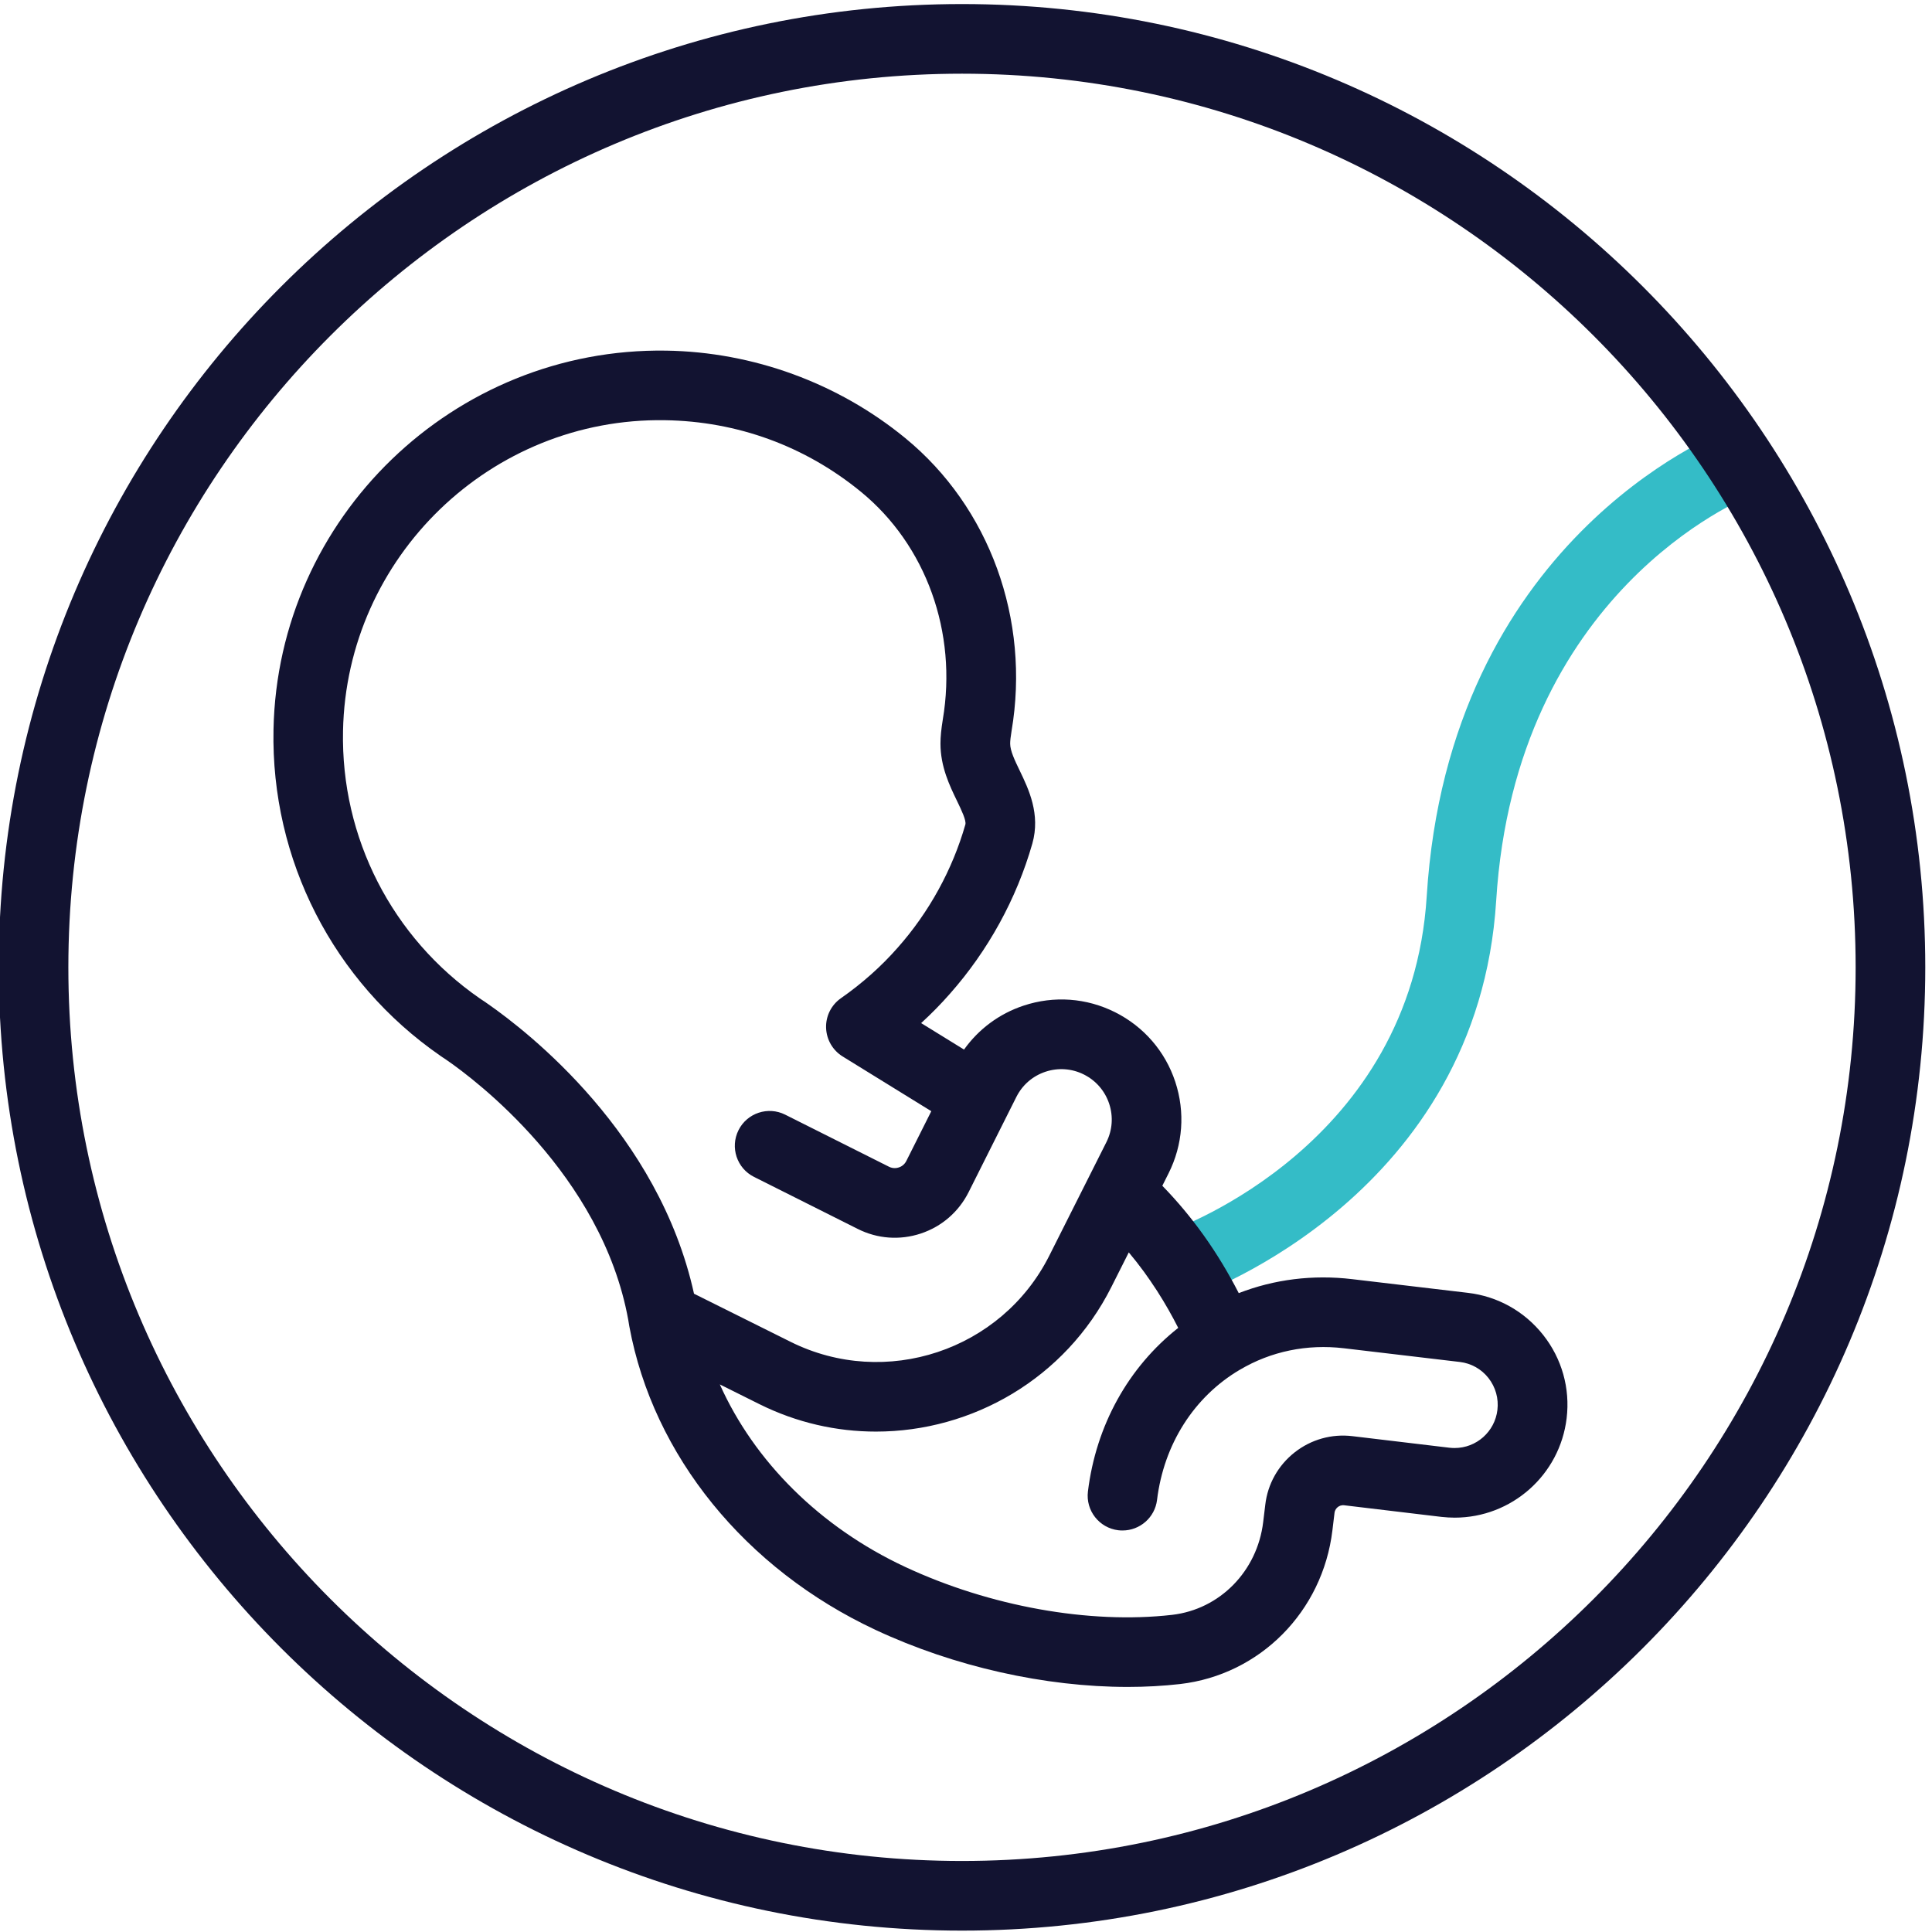
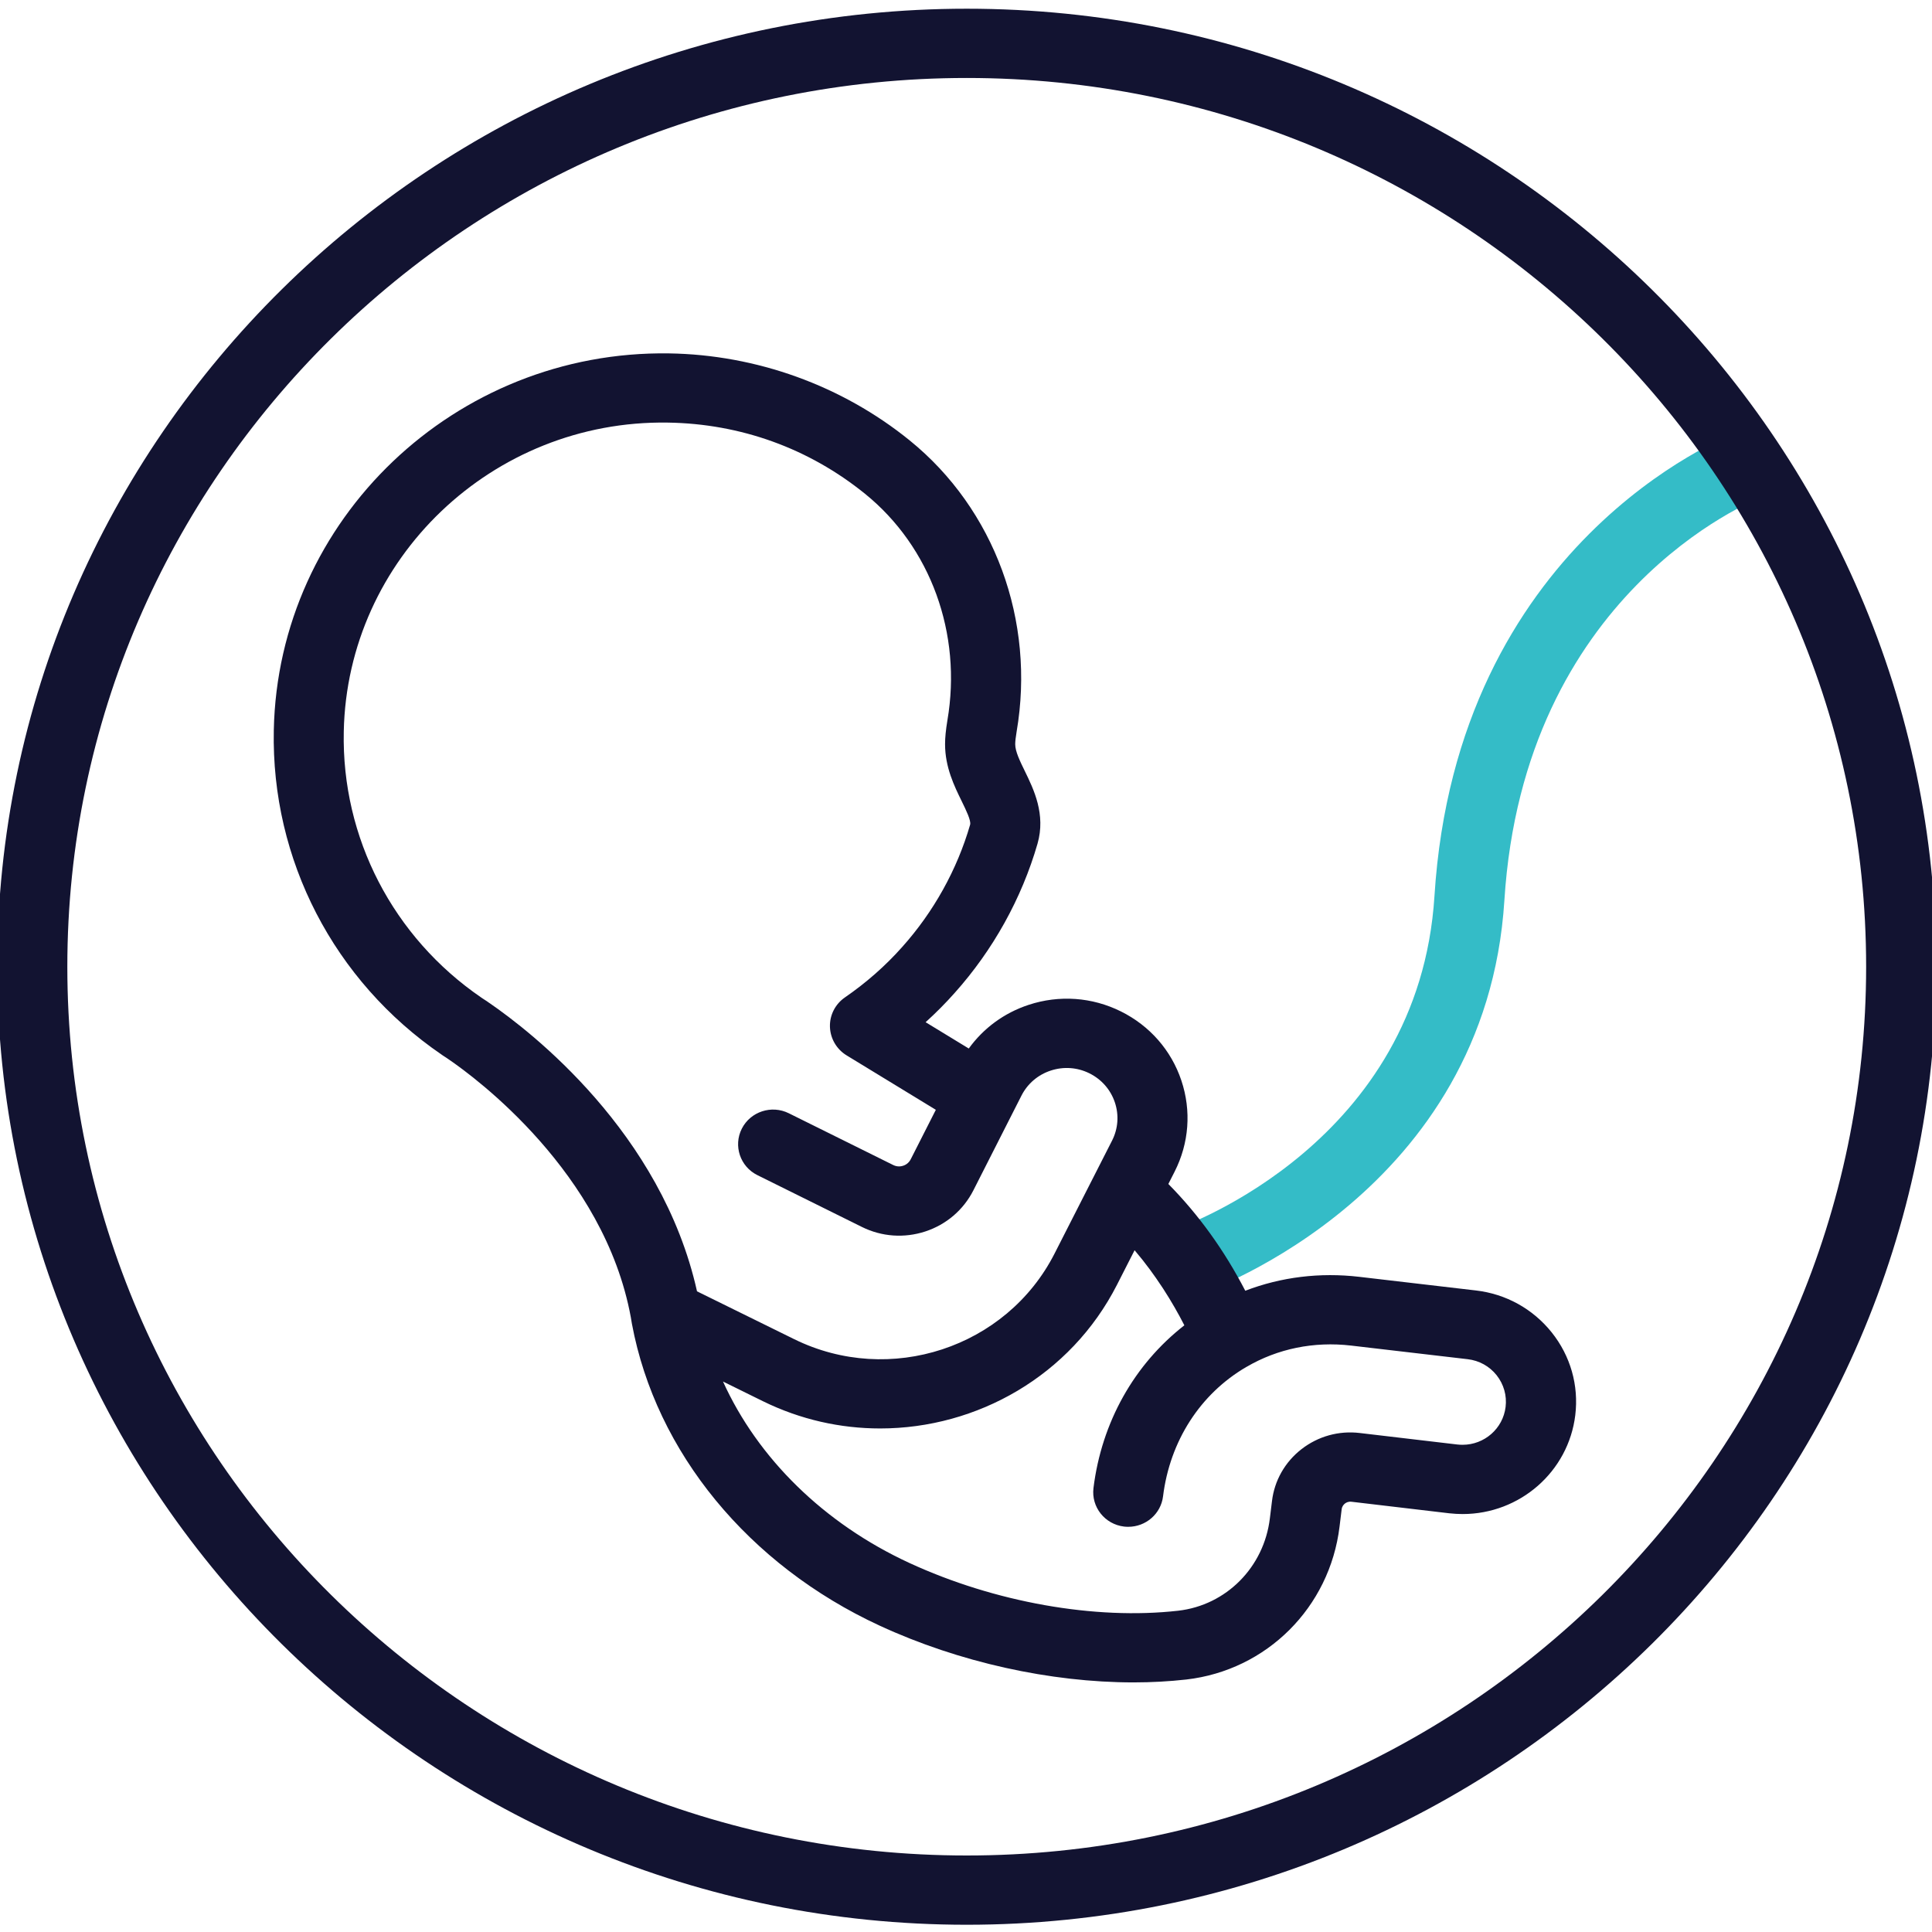
- <svg xmlns="http://www.w3.org/2000/svg" version="1.1" id="Warstwa_1" x="0px" y="0px" viewBox="0 0 430 430" style="enable-background:new 0 0 430 430;" xml:space="preserve">
+ <svg xmlns="http://www.w3.org/2000/svg" version="1.1" id="Warstwa_1" x="0px" y="0px" viewBox="0 0 200 200" xml:space="preserve" width="200" height="200">
  <defs id="defs1993" />
  <style type="text/css" id="style1978">
	.st0{fill:#121331;}
	.st1{fill:#08A284;}
	.st2{fill:none;stroke:#08A284;stroke-width:12;stroke-linecap:round;stroke-linejoin:round;stroke-miterlimit:10;}
	.st3{fill:none;stroke:#121331;stroke-width:12;stroke-linecap:round;stroke-linejoin:round;stroke-miterlimit:10;}
	.st4{fill:#08A688;}
	.st5{fill:#08a88a;}
	.st6{fill:#08a88a;}
</style>
  <g id="g1988">
-     <path class="st1" d="m 262.893,289.074 c -3.203,0 -6.2,-2.002 -7.311,-5.192 -1.421,-4.043 0.71,-8.46 4.753,-9.881 2.196,-0.775 53.77,-19.477 57.206,-74.513 4.908,-78.879 64.154,-102.722 66.673,-103.691 3.991,-1.55 8.486,0.439 10.023,4.43 1.55,3.991 -0.439,8.486 -4.43,10.023 -2.118,0.84 -52.53,21.531 -56.805,90.206 -4.069,65.175 -64.955,87.274 -67.538,88.178 -0.852,0.297 -1.718,0.439 -2.57,0.439 z" id="path1980" style="fill:#34bcc7;fill-opacity:1;stroke-width:1.292" />
-     <g id="g1986" transform="matrix(1.291612,0,0,1.291612,-63.58749,-62.39965)">
+     <path class="st1" d="m 122.913,134.203 c -1.499,0 -2.902,-0.926 -3.422,-2.402 -0.665,-1.87 0.333,-3.913 2.225,-4.571 1.028,-0.358 25.171,-9.01 26.779,-34.468 2.298,-36.487 30.032,-47.517 31.211,-47.965 1.868,-0.717 3.972,0.203 4.692,2.049 0.726,1.846 -0.206,3.925 -2.074,4.636 -0.992,0.388 -24.59,9.96 -26.591,41.727 -1.905,30.148 -30.407,40.371 -31.616,40.789 -0.399,0.137 -0.804,0.203 -1.203,0.203 z" id="path1980" style="fill:#34bcc7;fill-opacity:1;stroke-width:0.601" />
+     <g id="g1986" transform="matrix(0.604624,0,0,0.5974679,-29.91821,-28.37964)">
      <path class="st0" d="m 215,49.01 c -91.52,0 -165.99,74.46 -165.99,165.99 0,91.53 74.47,165.99 165.99,165.99 91.52,0 165.99,-74.47 165.99,-165.99 C 380.99,123.48 306.52,49.01 215,49.01 Z m 0,319.98 C 130.09,368.99 61.01,299.91 61.01,215 61.01,130.09 130.09,61.01 215,61.01 c 84.91,0 153.99,69.08 153.99,153.99 0,84.91 -69.08,153.99 -153.99,153.99 z" id="path1982" />
      <path class="st0" d="m 302.17,271.09 -19.95,-2.36 c -6.76,-0.8 -13.4,0.03 -19.53,2.41 -3.6,-7.03 -8.02,-13.22 -13.17,-18.5 l 1.07,-2.13 c 2.48,-4.94 2.89,-10.55 1.16,-15.79 -1.73,-5.24 -5.42,-9.5 -10.36,-11.98 -4.94,-2.48 -10.54,-2.88 -15.78,-1.14 -4.19,1.39 -7.74,4.04 -10.26,7.57 l -7.39,-4.56 c 1.76,-1.61 3.42,-3.3 4.98,-5.08 6.56,-7.42 11.47,-16.35 14.18,-25.85 1.44,-5.09 -0.65,-9.41 -2.17,-12.57 -0.85,-1.76 -1.65,-3.42 -1.65,-4.66 0,-0.47 0.08,-1.22 0.24,-2.17 3.25,-19.22 -3.78,-38.57 -18.33,-50.49 -11.57,-9.48 -26.2,-14.83 -41.19,-15.06 -36.59,-0.55 -66.94,28.75 -67.66,65.3 -0.45,22.42 10.29,43.44 28.75,56.21 0.03,0.02 0.06,0.04 0.08,0.06 l 0.28,0.19 c 0.07,0.05 0.15,0.1 0.22,0.14 0.1,0.06 0.24,0.15 0.4,0.27 0.04,0.03 0.09,0.06 0.14,0.1 0.05,0.04 0.11,0.08 0.16,0.11 4.39,3.04 26.54,19.5 31.1,44.64 0.06,0.32 0.11,0.64 0.16,0.97 0.01,0.06 0.02,0.12 0.03,0.17 4.1,22.23 19.96,41.77 42.42,52.28 13.58,6.35 29.24,9.83 43.46,9.83 3.09,0 6.11,-0.17 9.03,-0.5 13.77,-1.6 24.56,-12.49 26.24,-26.49 l 0.36,-2.99 c 0.06,-0.52 0.34,-0.83 0.56,-1.01 0.23,-0.18 0.61,-0.38 1.14,-0.31 l 16.74,2 c 0.76,0.08 1.52,0.13 2.27,0.13 9.82,0 18.12,-7.36 19.29,-17.13 0.62,-5.17 -0.82,-10.27 -4.04,-14.35 -3.23,-4.08 -7.84,-6.66 -12.98,-7.26 z M 133.3,221.3 c -0.08,-0.06 -0.16,-0.11 -0.25,-0.17 -0.05,-0.04 -0.11,-0.08 -0.16,-0.12 -0.3,-0.2 -0.56,-0.37 -0.76,-0.5 l -0.22,-0.15 c -15.13,-10.48 -23.95,-27.71 -23.57,-46.1 0.59,-29.96 25.46,-54.02 55.48,-53.54 12.47,0.19 24.15,4.46 33.77,12.34 11.23,9.2 16.64,24.22 14.1,39.25 -0.27,1.67 -0.4,2.98 -0.4,4.13 0,3.99 1.58,7.26 2.85,9.88 0.76,1.58 1.63,3.38 1.44,4.07 -2.22,7.77 -6.24,15.1 -11.64,21.2 -2.86,3.26 -6.16,6.19 -9.8,8.73 -1.66,1.16 -2.62,3.07 -2.56,5.09 0.06,2.02 1.13,3.88 2.84,4.94 l 15.29,9.44 -4.3,8.57 c -0.36,0.72 -0.97,1.02 -1.29,1.12 -0.33,0.11 -0.98,0.24 -1.7,-0.12 l -17.88,-8.97 c -2.96,-1.49 -6.57,-0.29 -8.05,2.67 -1.48,2.96 -0.29,6.57 2.67,8.05 l 17.88,8.97 c 3.4,1.71 7.26,1.98 10.86,0.79 3.61,-1.2 6.53,-3.73 8.24,-7.13 l 6.76,-13.48 c 0.02,-0.04 0.04,-0.08 0.06,-0.12 l 1.41,-2.81 c 1.04,-2.07 2.82,-3.61 5.02,-4.34 2.2,-0.73 4.55,-0.56 6.62,0.48 2.07,1.04 3.62,2.83 4.35,5.03 0.73,2.2 0.56,4.56 -0.48,6.63 l -9.85,19.58 c -8.22,16.32 -28.21,22.97 -44.57,14.82 l -16.64,-8.29 c -6.07,-27.57 -28.5,-45.05 -35.52,-49.94 z m 173.96,69.98 c -0.45,3.74 -3.62,6.55 -7.37,6.55 -0.31,0 -0.63,-0.02 -0.9,-0.05 l -16.68,-1.99 c -3.6,-0.44 -7.15,0.56 -10,2.8 -2.84,2.24 -4.64,5.46 -5.05,9.02 l -0.36,2.97 c -1.01,8.47 -7.47,15.05 -15.7,16 -14.23,1.63 -31.43,-1.46 -46.03,-8.28 -14.65,-6.85 -25.95,-18.15 -31.9,-31.43 l 6.82,3.4 c 6.45,3.21 13.31,4.73 20.09,4.73 16.59,0 32.61,-9.13 40.55,-24.9 l 3.01,-5.98 c 3.7,4.4 6.48,8.98 8.52,13.01 -8.58,6.77 -14.16,16.77 -15.56,28.19 -0.4,3.29 1.94,6.28 5.23,6.68 0.25,0.03 0.49,0.04 0.73,0.04 2.99,0 5.58,-2.23 5.95,-5.27 1.17,-9.59 6.37,-17.77 14.27,-22.43 0,0 0,0 0,0 0,0 0,0 0.01,0 5.35,-3.17 11.55,-4.45 17.92,-3.7 l 19.96,2.36 c 1.96,0.23 3.72,1.21 4.95,2.77 1.23,1.58 1.78,3.53 1.54,5.51 z" id="path1984" />
    </g>
  </g>
</svg>
